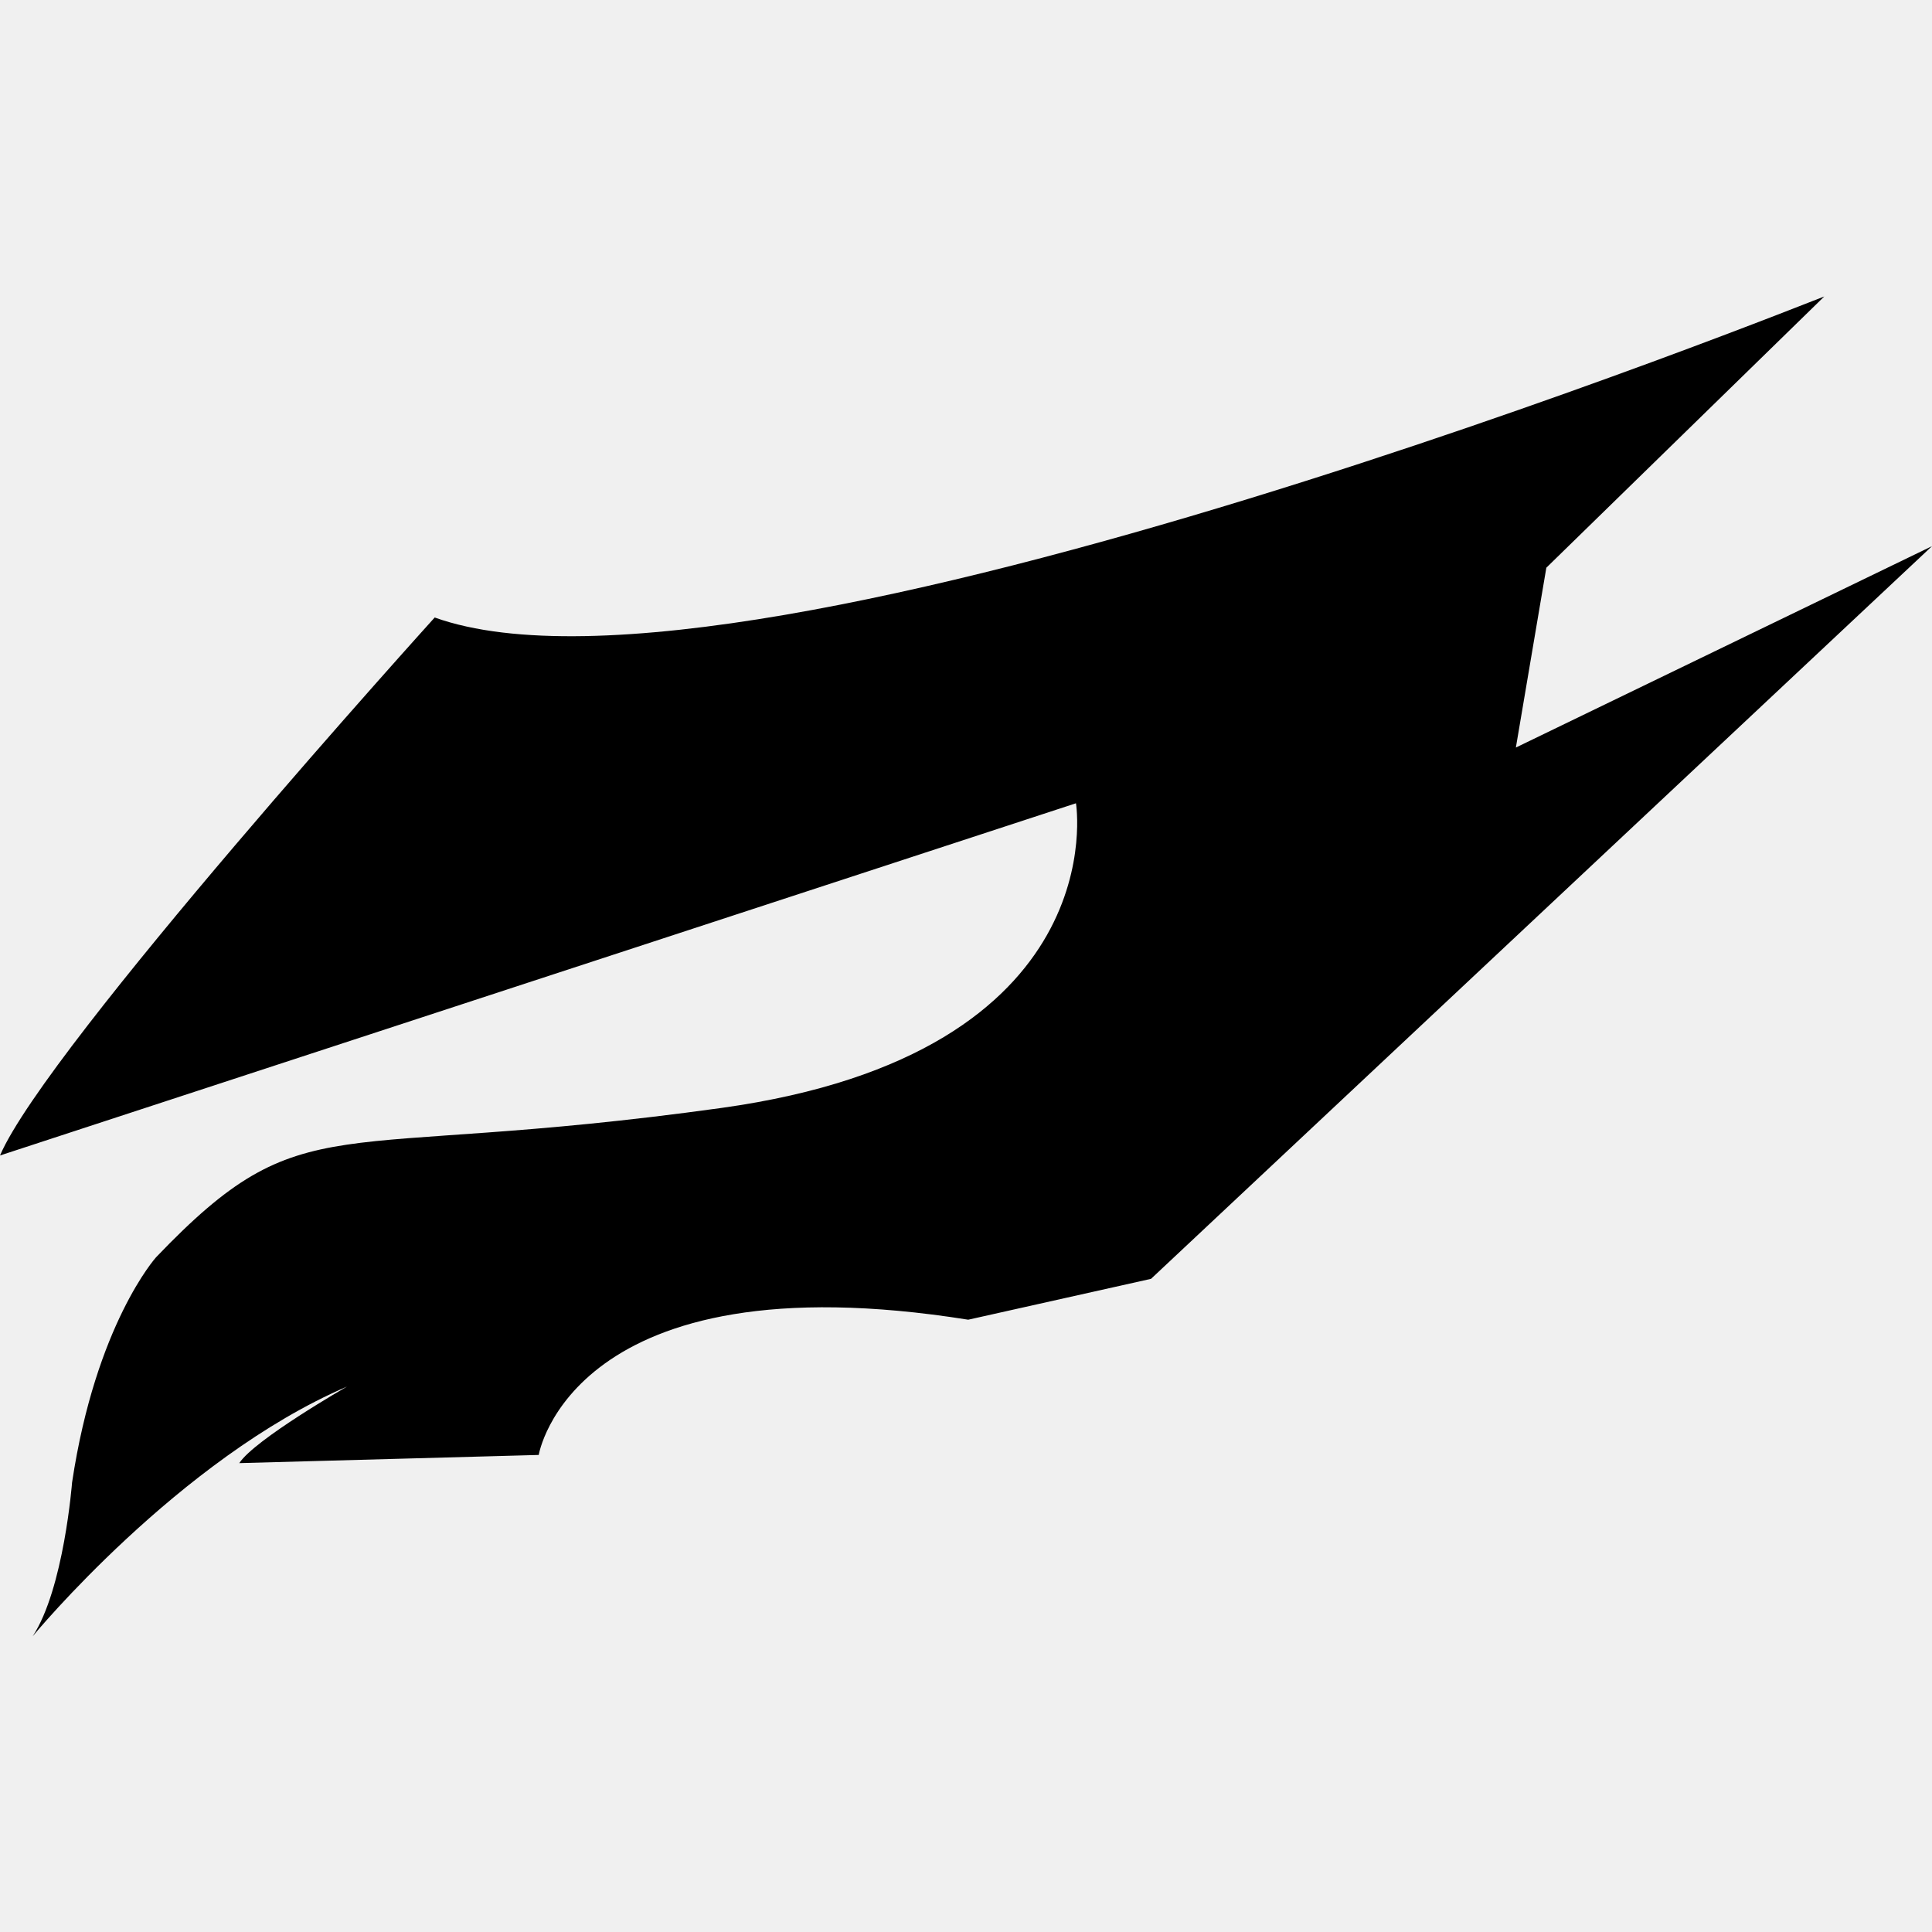
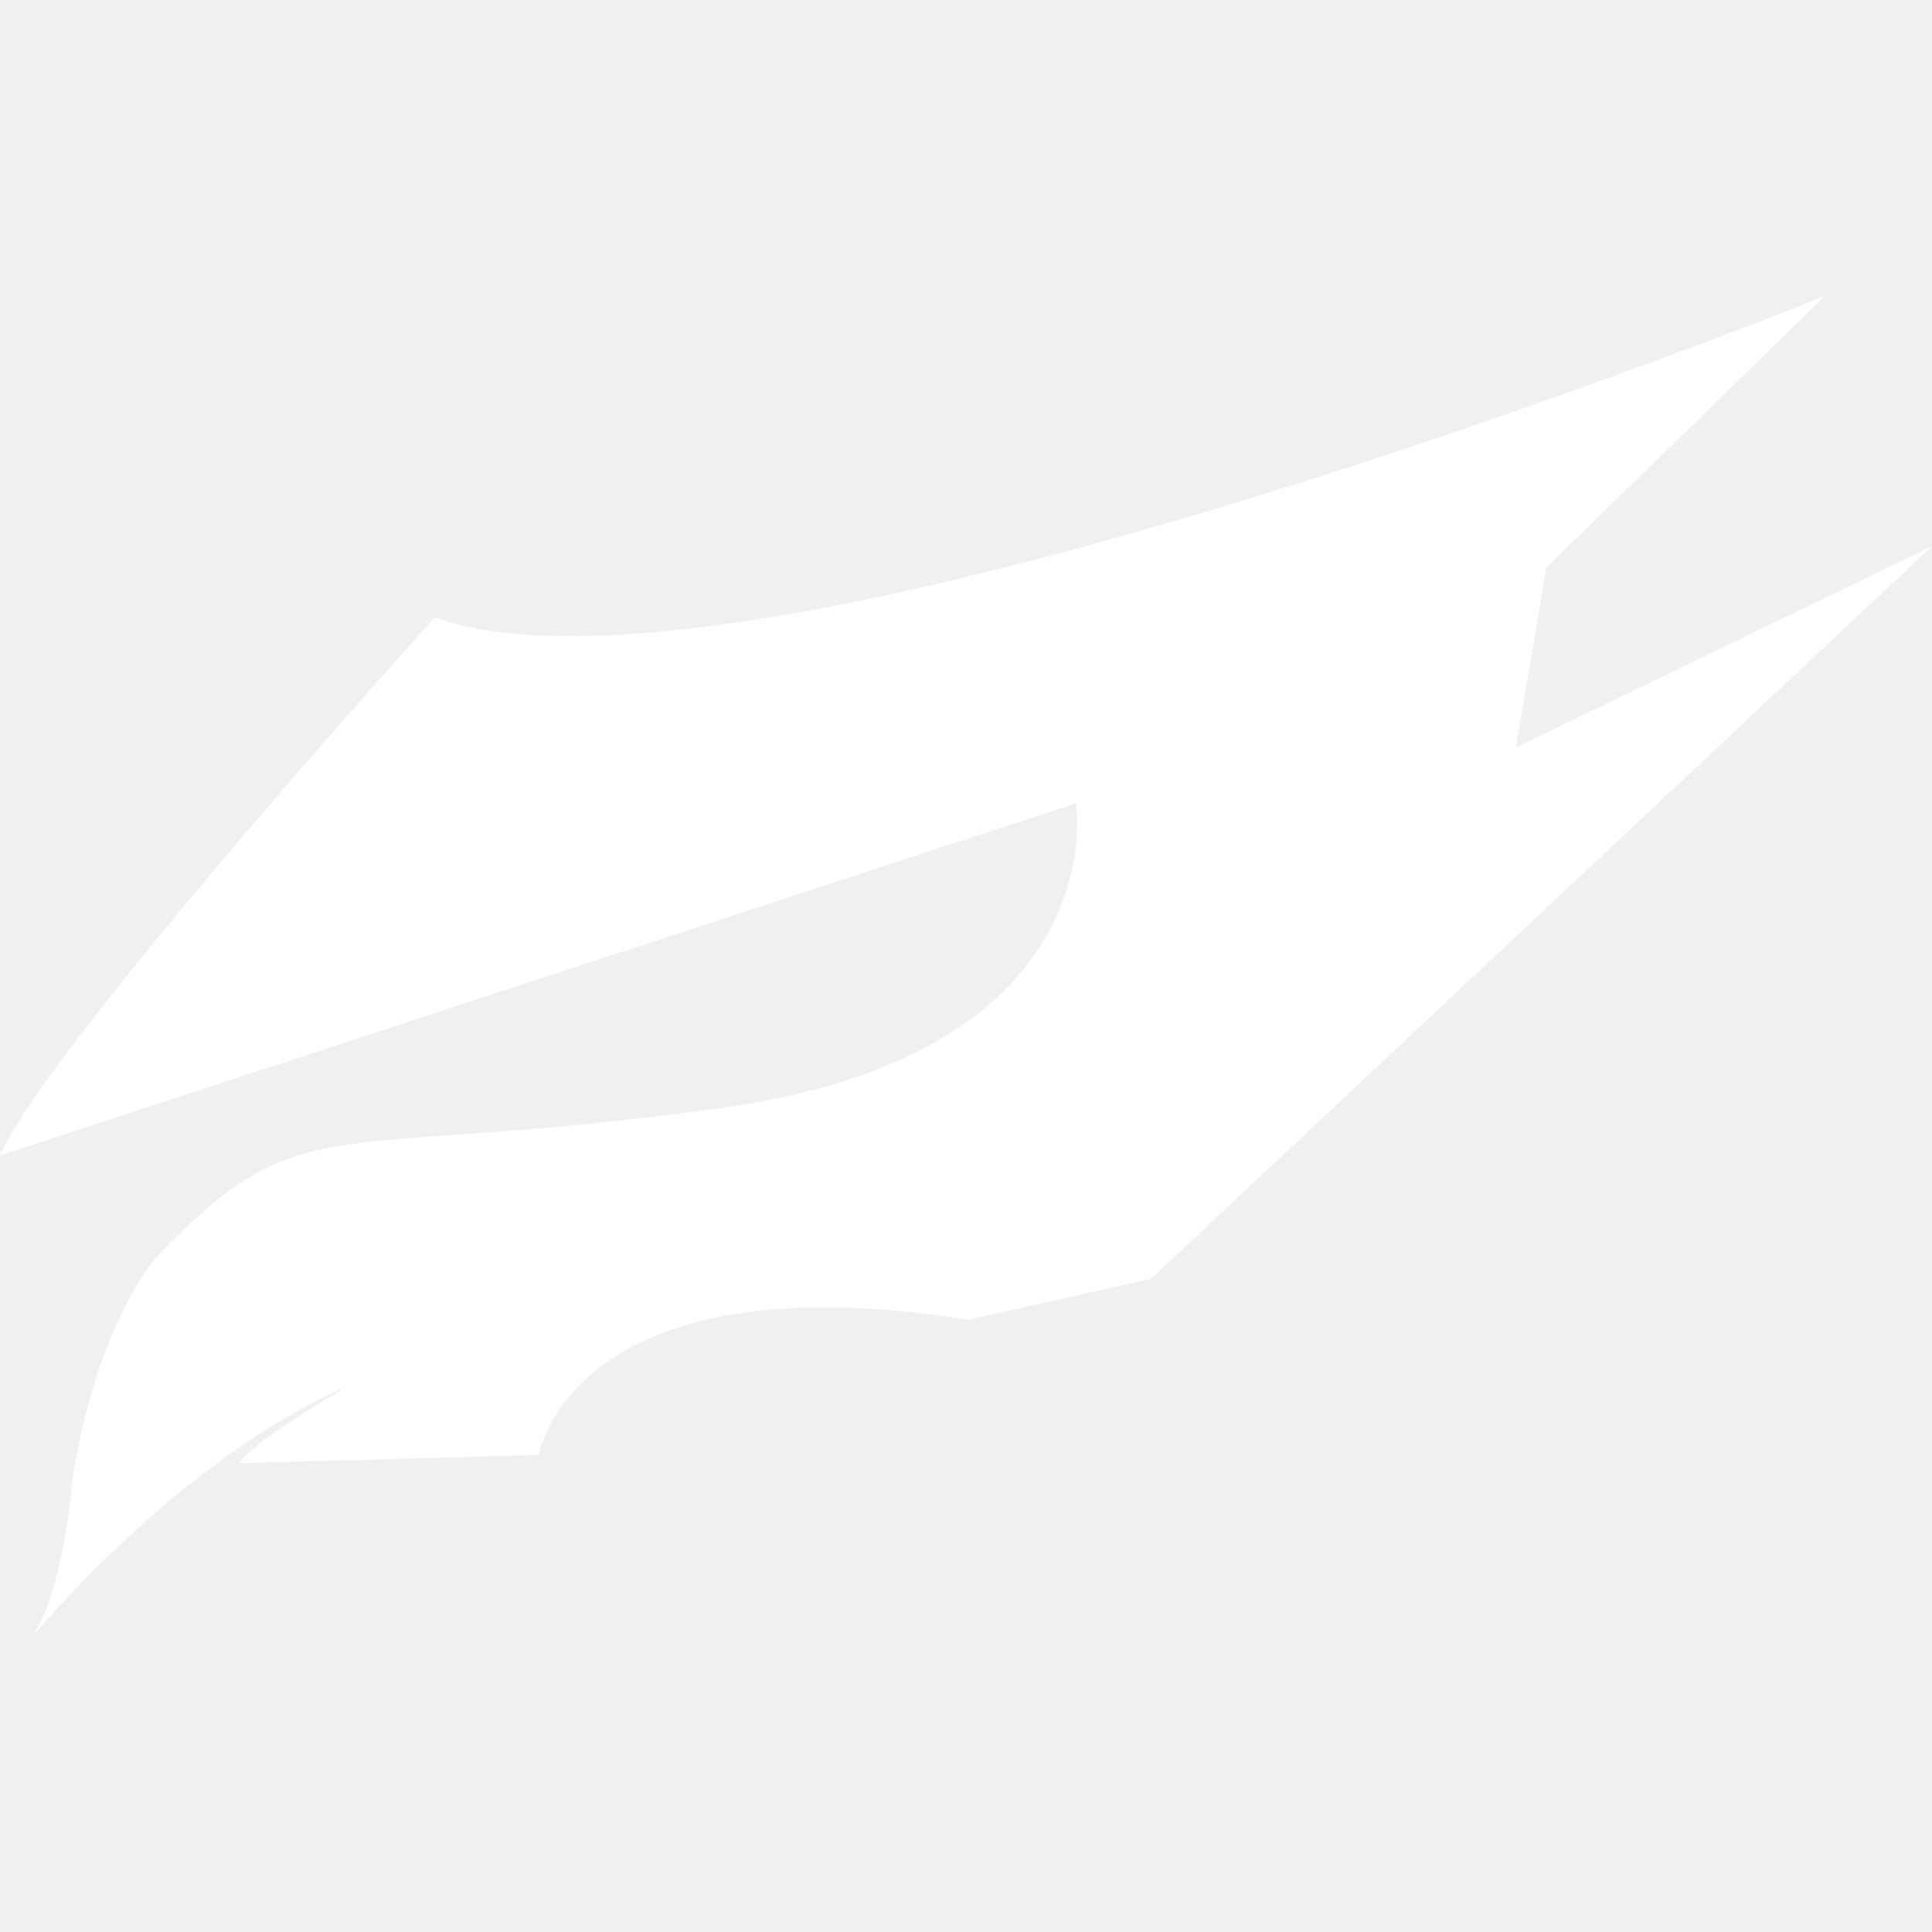
<svg xmlns="http://www.w3.org/2000/svg" version="1.1" id="Layer_2_00000133488123520965800090000005949721041019863177_" x="0px" y="0px" viewBox="0 0 260 260" style="enable-background:new 0 0 260 260;" xml:space="preserve">
  <style type="text/css">
- 	.st0{fill:#000000;}
- 	@media (prefers-color-scheme :dark){
- 		.st0{fill:#ffffff;}
- 	}
+ 	.st0{fill:#ffffff;}
</style>
  <g>
    <path class="st0" d="M58.5,83.1c0,0-52.2,57.7-58.5,72.4l144.8-47.4c0,0,5.5,33.6-47.7,41s-56-0.9-76.1,20.1c0,0-8.1,9-11.3,30.3   c0,0-1.1,14.3-5.3,20.7c0,0,19.7-23.9,42.3-33.6c0,0-12.4,7.1-14.5,10.3l40.3-1.1c0,0,4.4-26.7,57.8-18.2l24.6-5.5L260,73.5   l-56,27.1l4.1-24.2l37.4-36.5C245.5,39.8,100.9,98.3,58.5,83.1z" />
  </g>
</svg>
